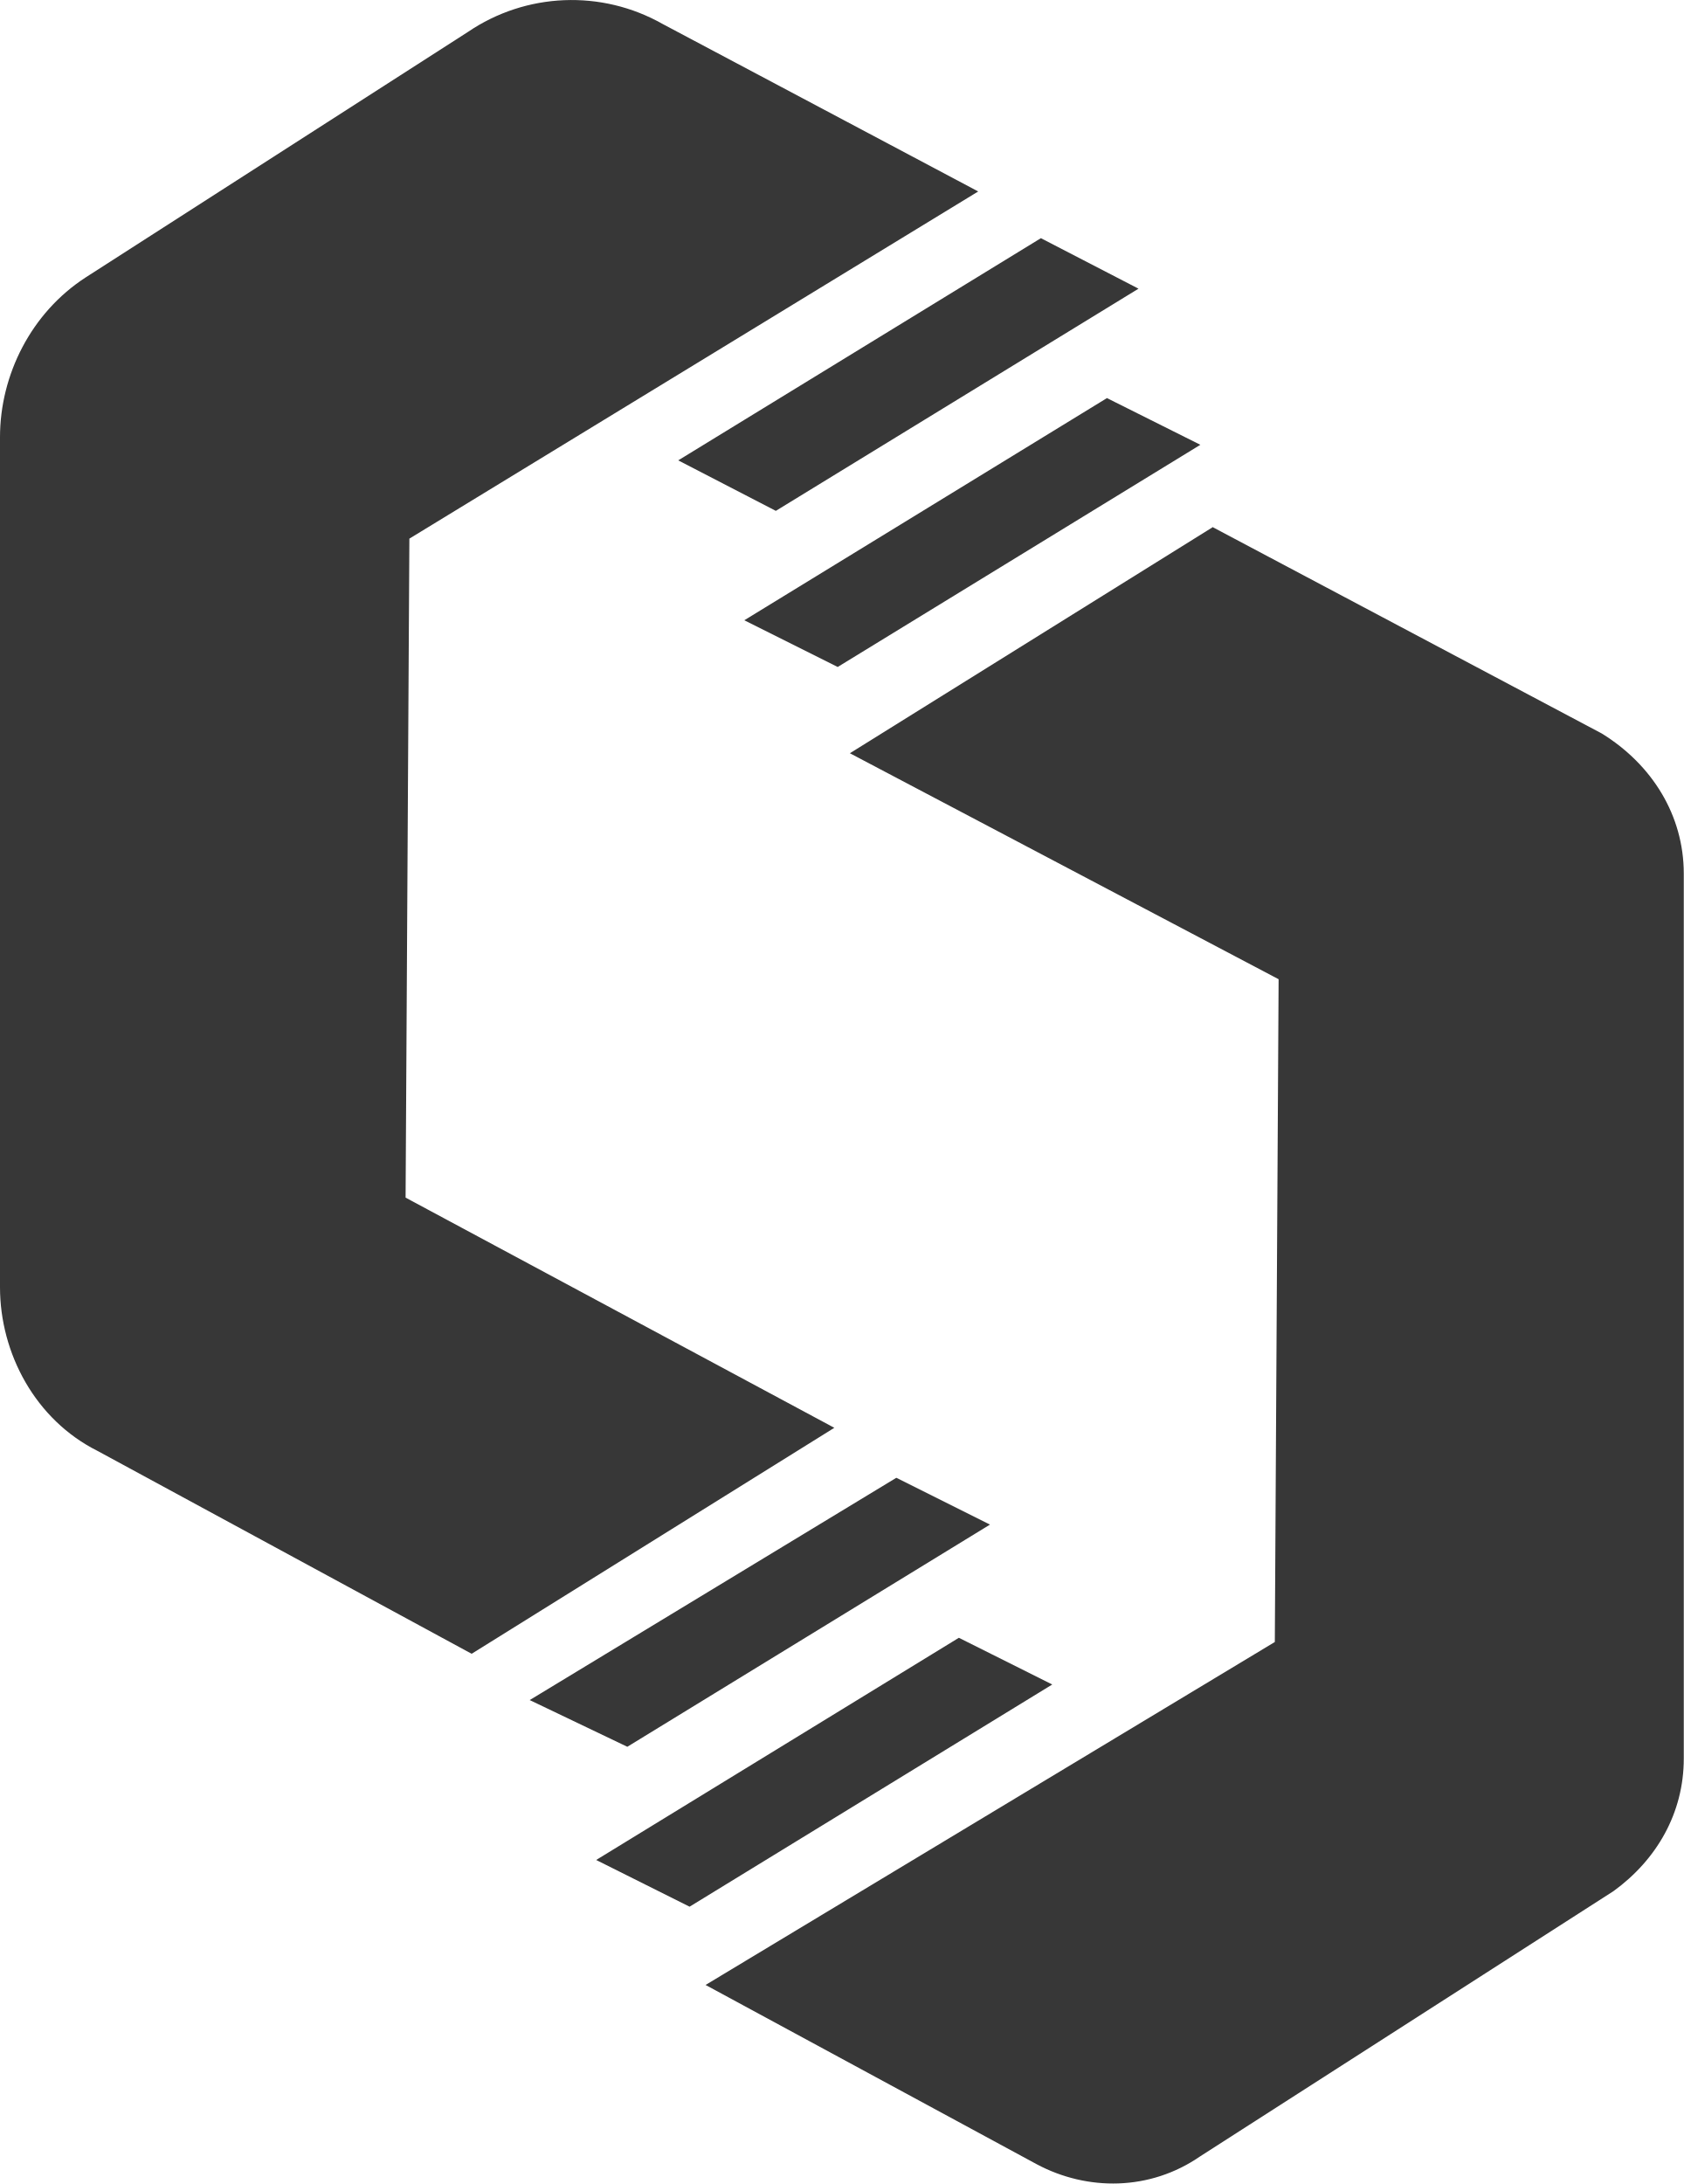
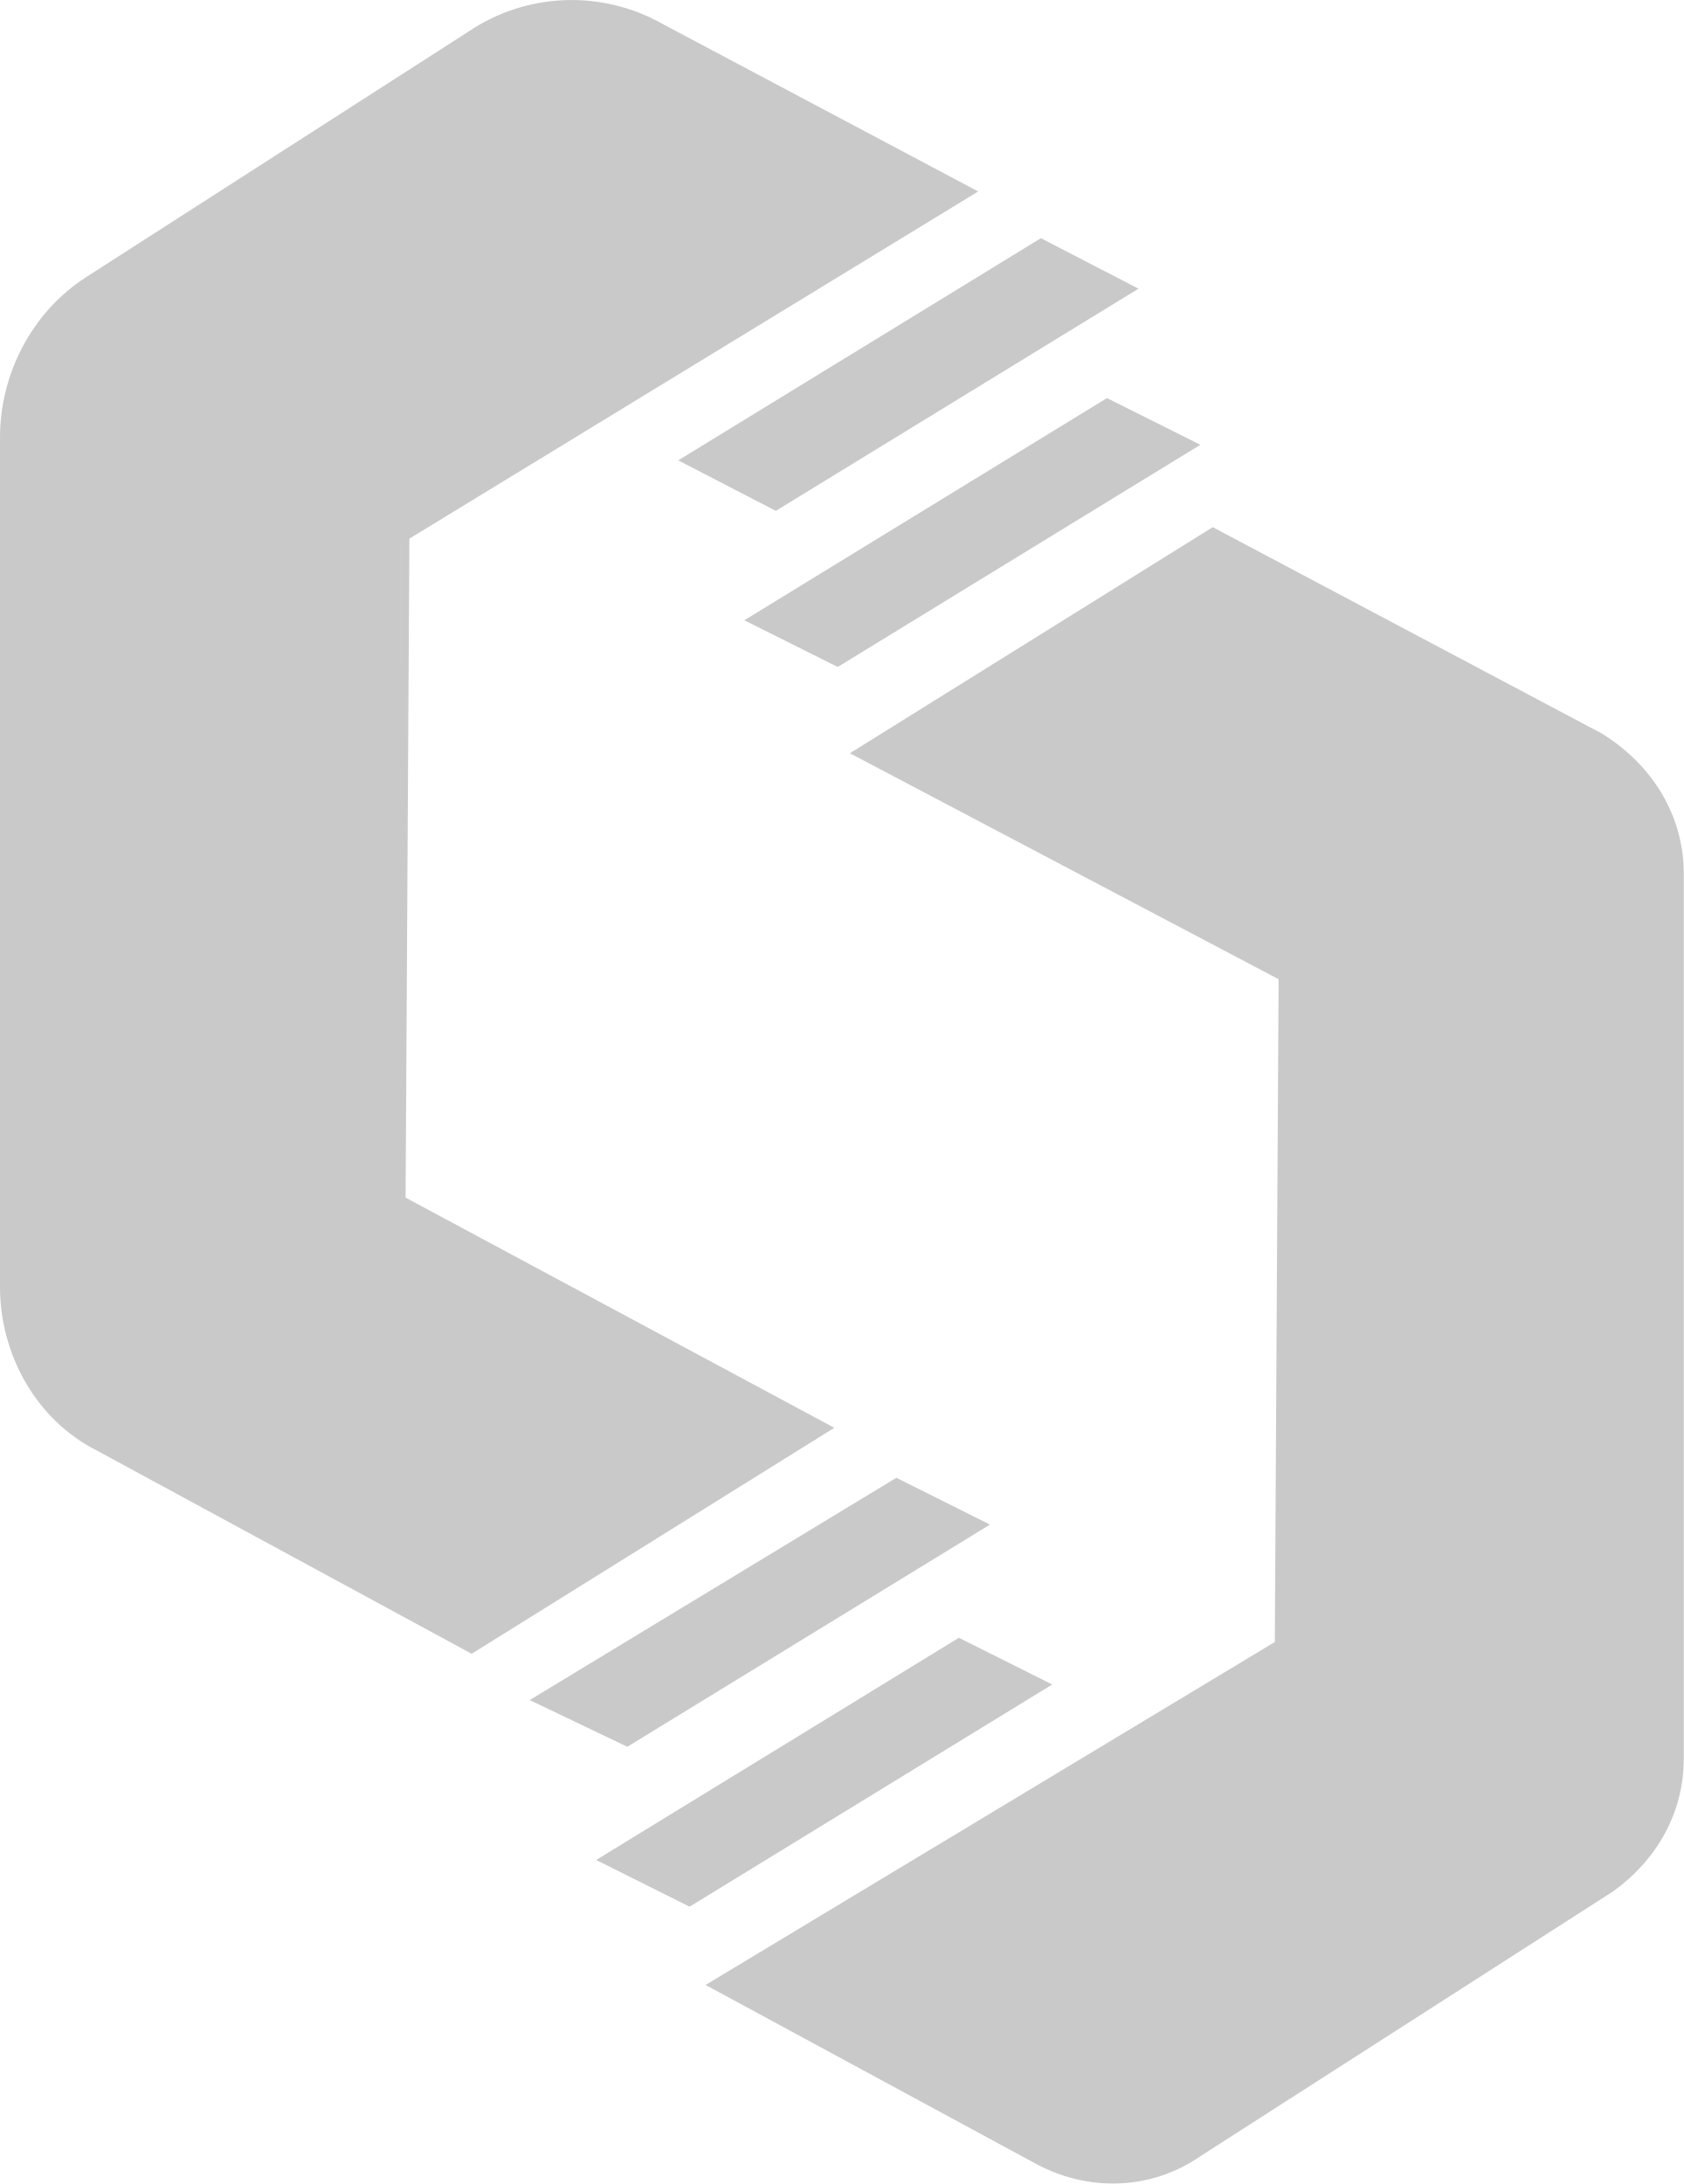
<svg xmlns="http://www.w3.org/2000/svg" viewBox="0 0 40.02 51.9">
-   <path d="M28.81 12.52l9.26 4.91c1.2.74 1.95 1.95 1.95 3.33v21.03c0 1.3-.65 2.41-1.67 3.15l-9.82 6.3c-1.2.83-2.69.83-3.89.19l-7.87-4.26 13.53-8.15.09-15.75L20.2 17.9l8.62-5.37zm-6.02 26.4l2.22 1.11-8.62 5.28-2.22-1.11 8.62-5.28zm-1.48-3.8l2.22 1.11-8.62 5.28-2.32-1.11 8.71-5.28zM15.75.57l7.5 3.98L9.73 12.8l-.09 15.66 10.19 5.47-8.62 5.37-8.89-4.82C.84 33.74 0 32.16 0 30.59v-20.2c0-1.48.74-2.96 2.04-3.8L11.12.76a4.39 4.39 0 0 1 4.63-.19zm10.56 8.89l2.22 1.11-8.62 5.28-2.22-1.11 8.62-5.28zm-1.57-3.8l2.32 1.2-8.62 5.28-2.32-1.2 8.62-5.28z" fill="#373737" fill-rule="evenodd" />
+   <path d="M28.81 12.52l9.26 4.91c1.2.74 1.95 1.95 1.95 3.33v21.03c0 1.3-.65 2.41-1.67 3.15l-9.82 6.3c-1.2.83-2.69.83-3.89.19l-7.87-4.26 13.53-8.15.09-15.75L20.2 17.9l8.62-5.37zm-6.02 26.4l2.22 1.11-8.62 5.28-2.22-1.11 8.62-5.28zm-1.48-3.8l2.22 1.11-8.62 5.28-2.32-1.11 8.71-5.28zM15.75.57l7.5 3.98L9.73 12.8l-.09 15.66 10.19 5.47-8.62 5.37-8.89-4.82C.84 33.74 0 32.16 0 30.59v-20.2c0-1.48.74-2.96 2.04-3.8L11.12.76a4.39 4.39 0 0 1 4.63-.19zm10.56 8.89l2.22 1.11-8.62 5.28-2.22-1.11 8.62-5.28zm-1.57-3.8l2.32 1.2-8.62 5.28-2.32-1.2 8.62-5.28z" fill="#c9c9c9" fill-rule="evenodd" />
</svg>
